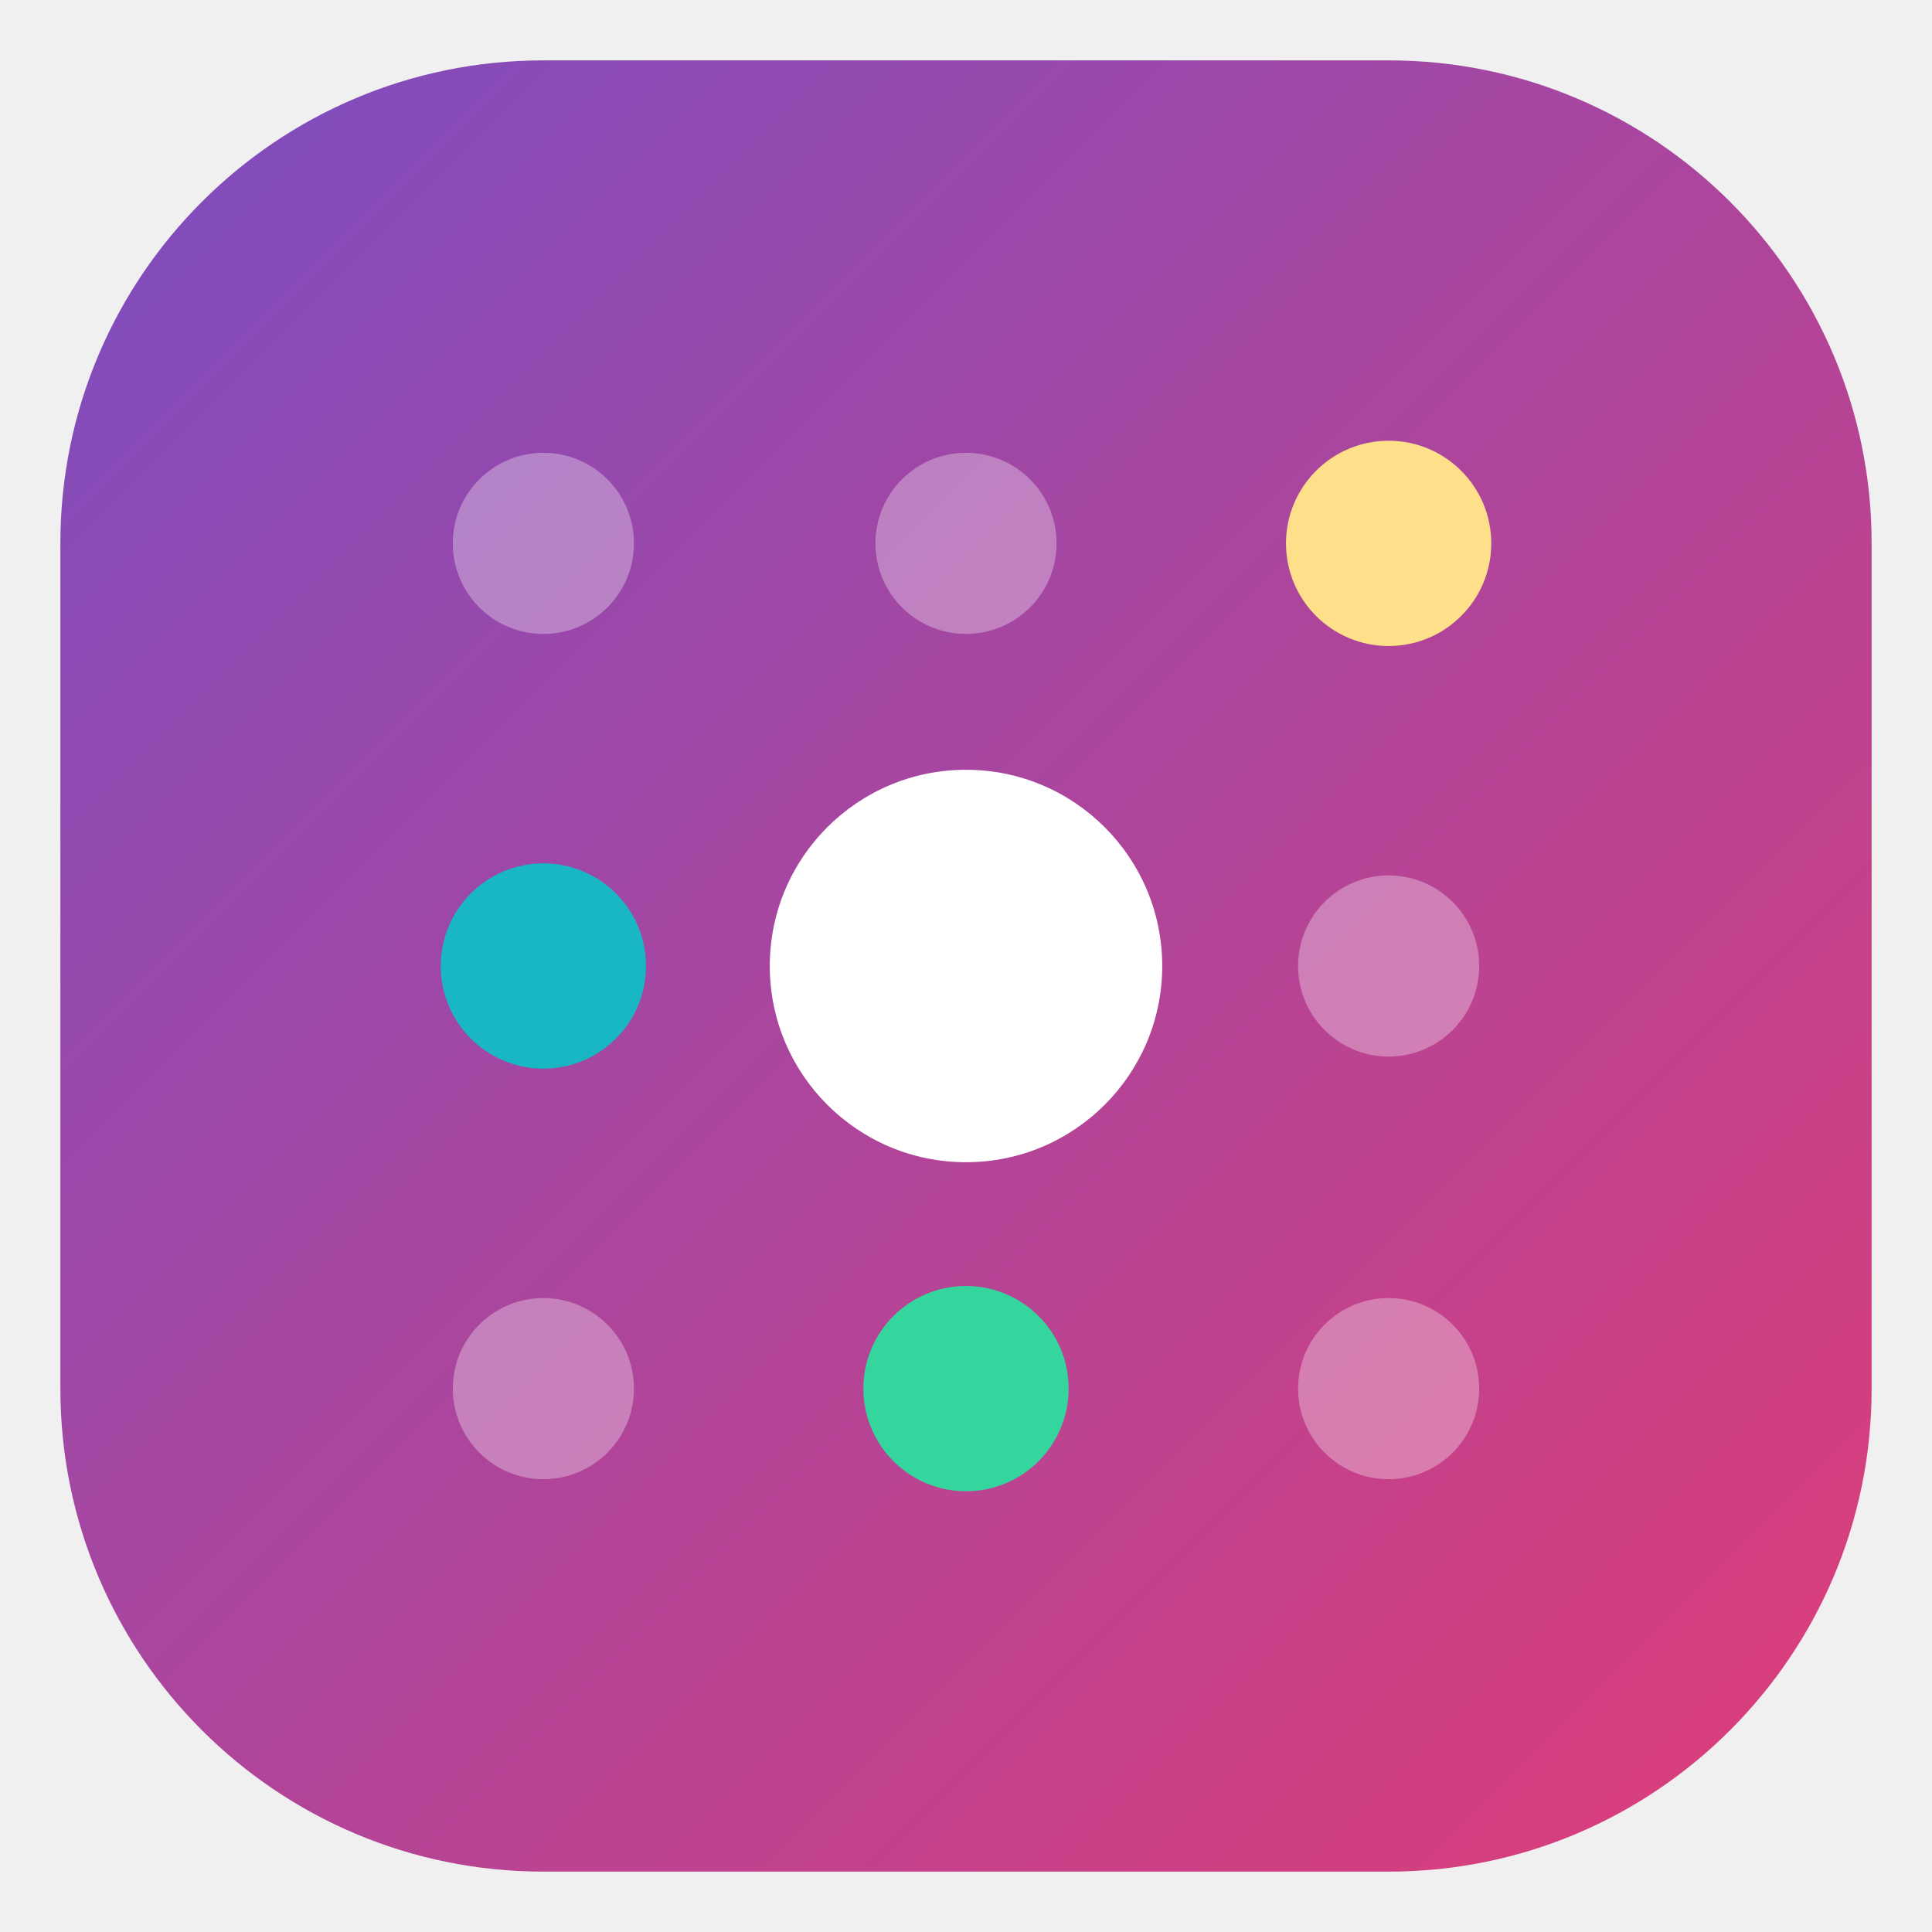
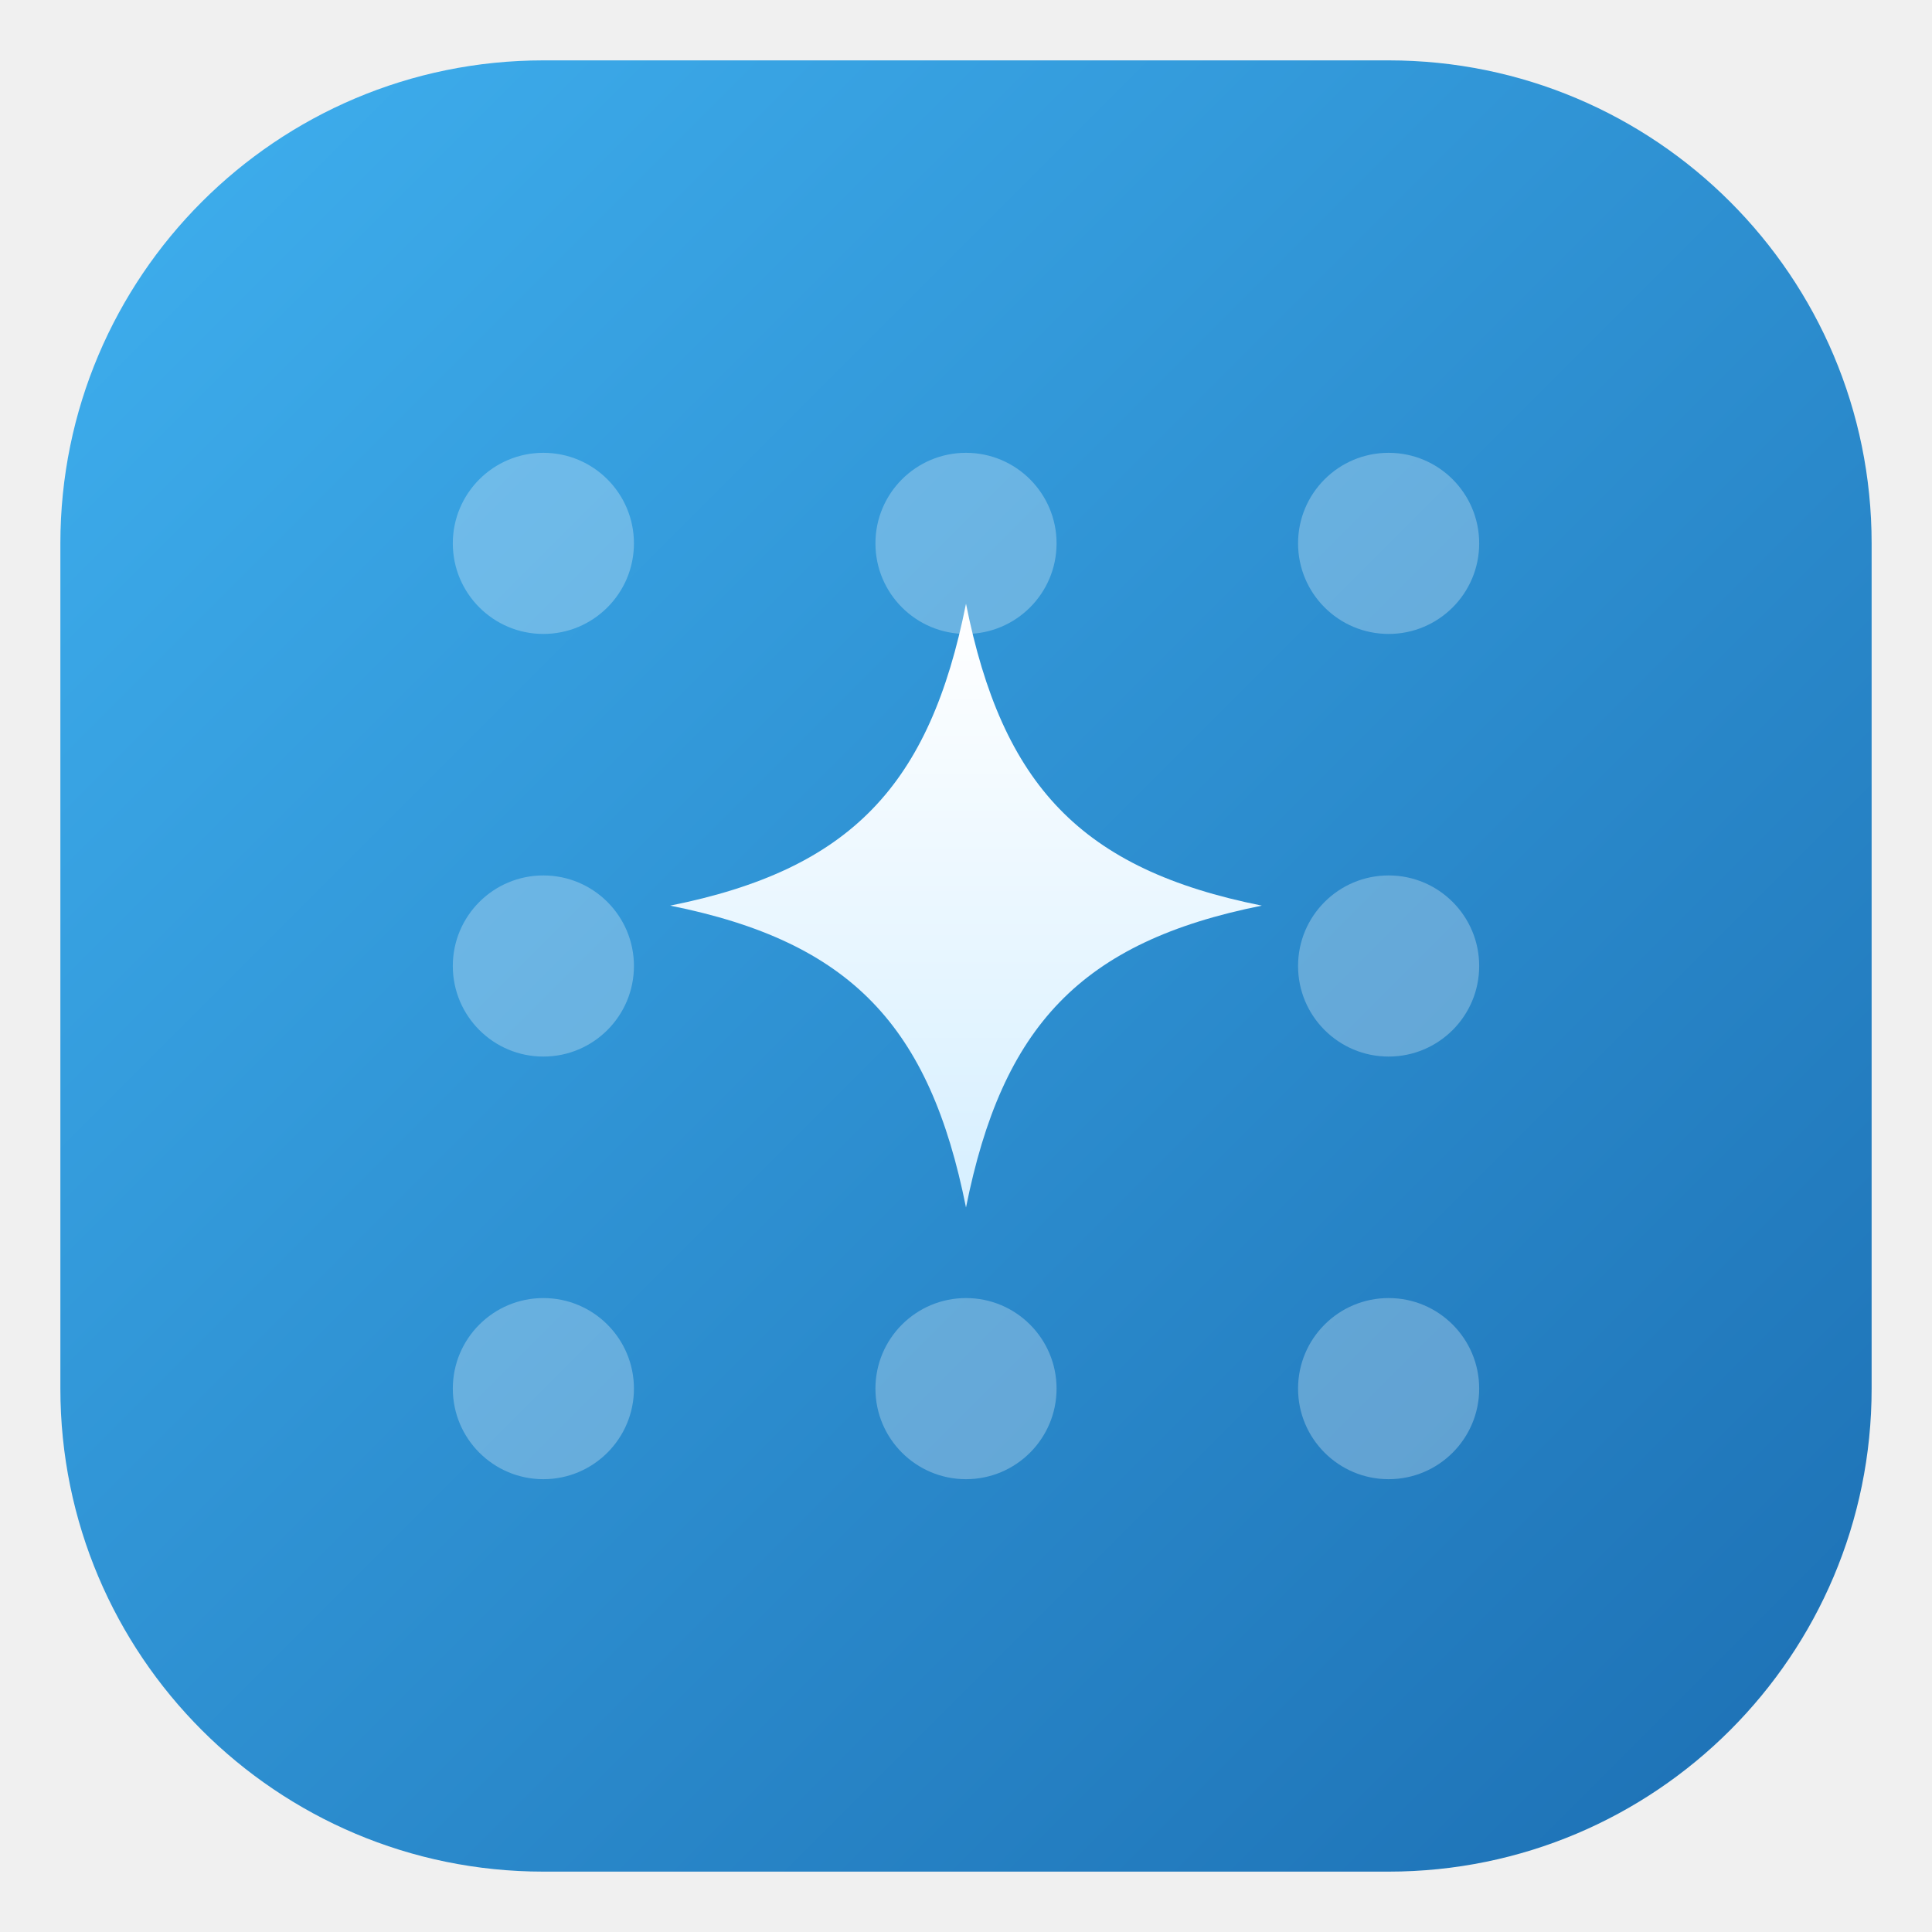
<svg xmlns="http://www.w3.org/2000/svg" width="64" height="64" viewBox="0 0 64 64">
  <defs>
    <linearGradient id="bg" x1="0" y1="0" x2="1" y2="1">
-       <stop offset="0" stop-color="#7b4dc0" />
-       <stop offset="1" stop-color="#df3d77" />
+       <stop offset="0" stop-color="#3fb0ef" />
+       <stop offset="1" stop-color="#1c6fb3" />
+     </linearGradient>
+     <linearGradient id="spark" x1="0" y1="0" x2="0" y2="1">
+       <stop offset="0" stop-color="#ffffff" />
+       <stop offset="1" stop-color="#d6efff" />
    </linearGradient>
  </defs>
  <rect x="2" y="2" width="60" height="60" rx="16" fill="url(#bg)" />
-   <g fill="#ffffff" opacity="0.32">
+   <g fill="#ffffff" opacity="0.28">
    <circle cx="18" cy="18" r="3" />
    <circle cx="32" cy="18" r="3" />
    <circle cx="46" cy="18" r="3" />
    <circle cx="18" cy="32" r="3" />
    <circle cx="46" cy="32" r="3" />
    <circle cx="18" cy="46" r="3" />
    <circle cx="32" cy="46" r="3" />
    <circle cx="46" cy="46" r="3" />
  </g>
-   <circle cx="32" cy="32" r="6.5" fill="#ffffff" />
-   <circle cx="18" cy="32" r="3.4" fill="#19b6c4" />
-   <circle cx="32" cy="46" r="3.4" fill="#34d69e" />
-   <circle cx="46" cy="18" r="3.4" fill="#ffe08a" />
+   <path fill="url(#spark)" d="M32 20c1.2 6 3.8 8.8 9.8 10-6 1.2-8.6 4-9.8 10-1.2-6-3.8-8.8-9.8-10 6-1.2 8.6-4 9.8-10z" />
</svg>
